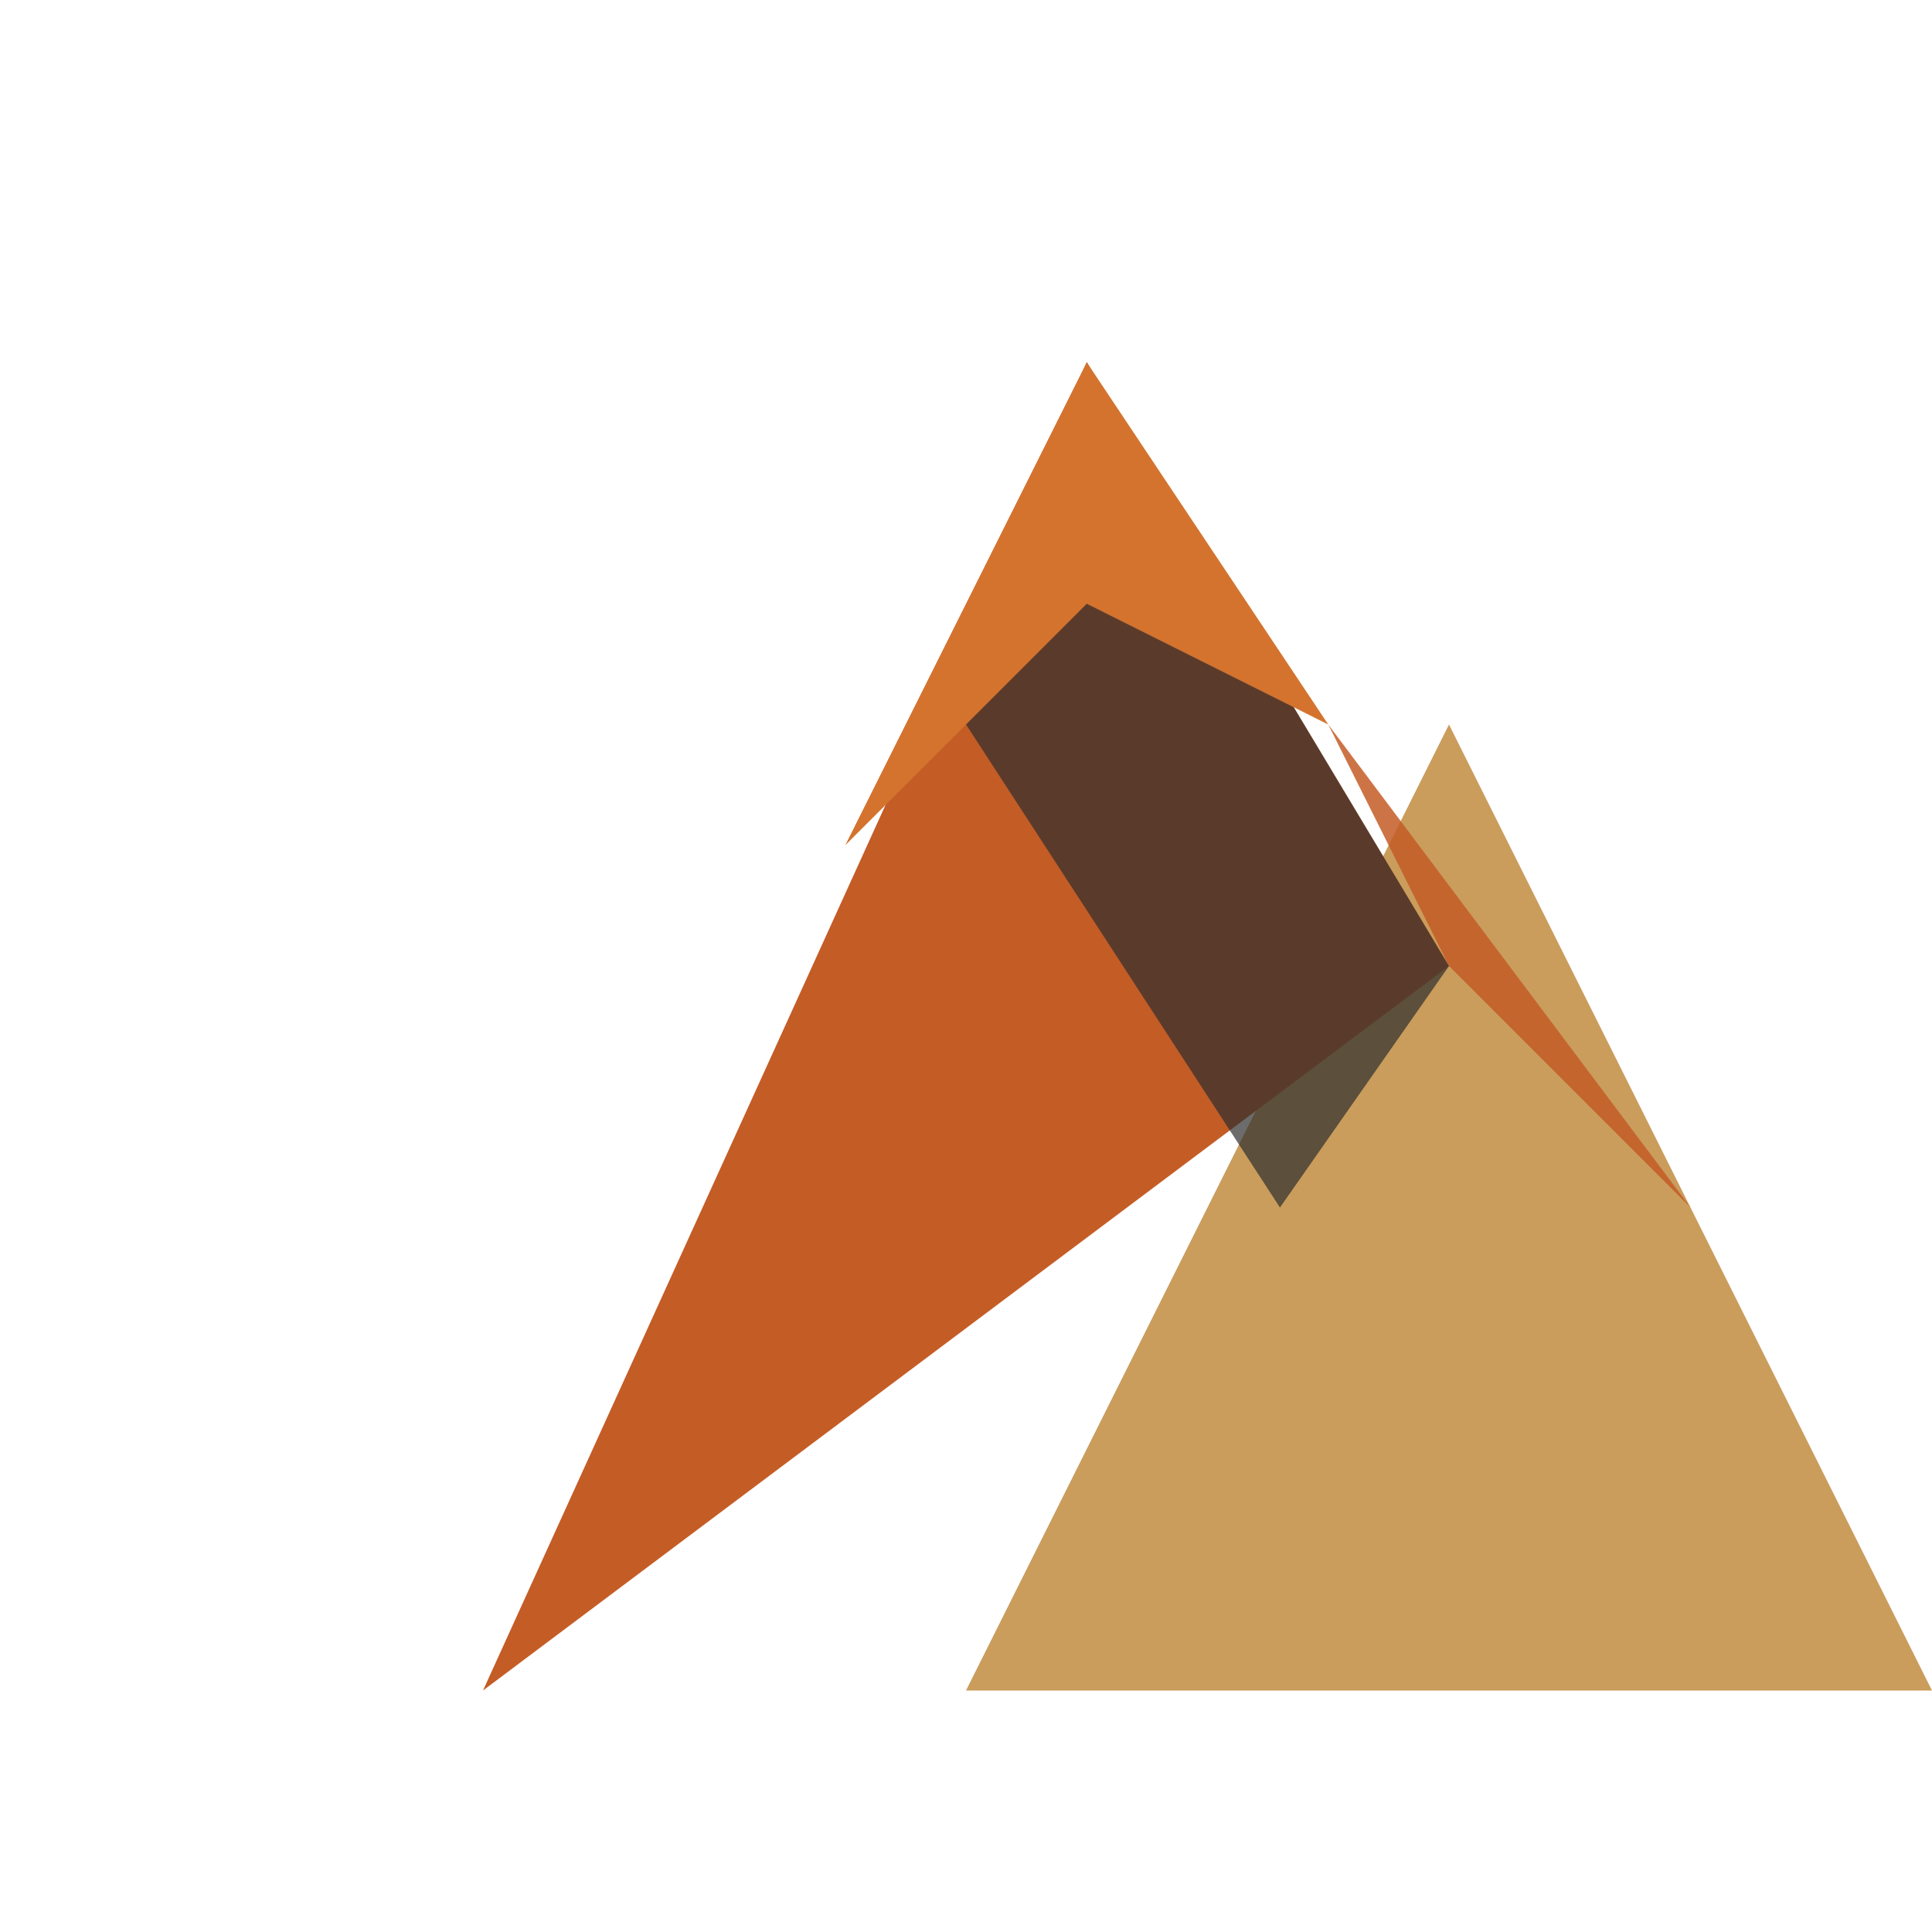
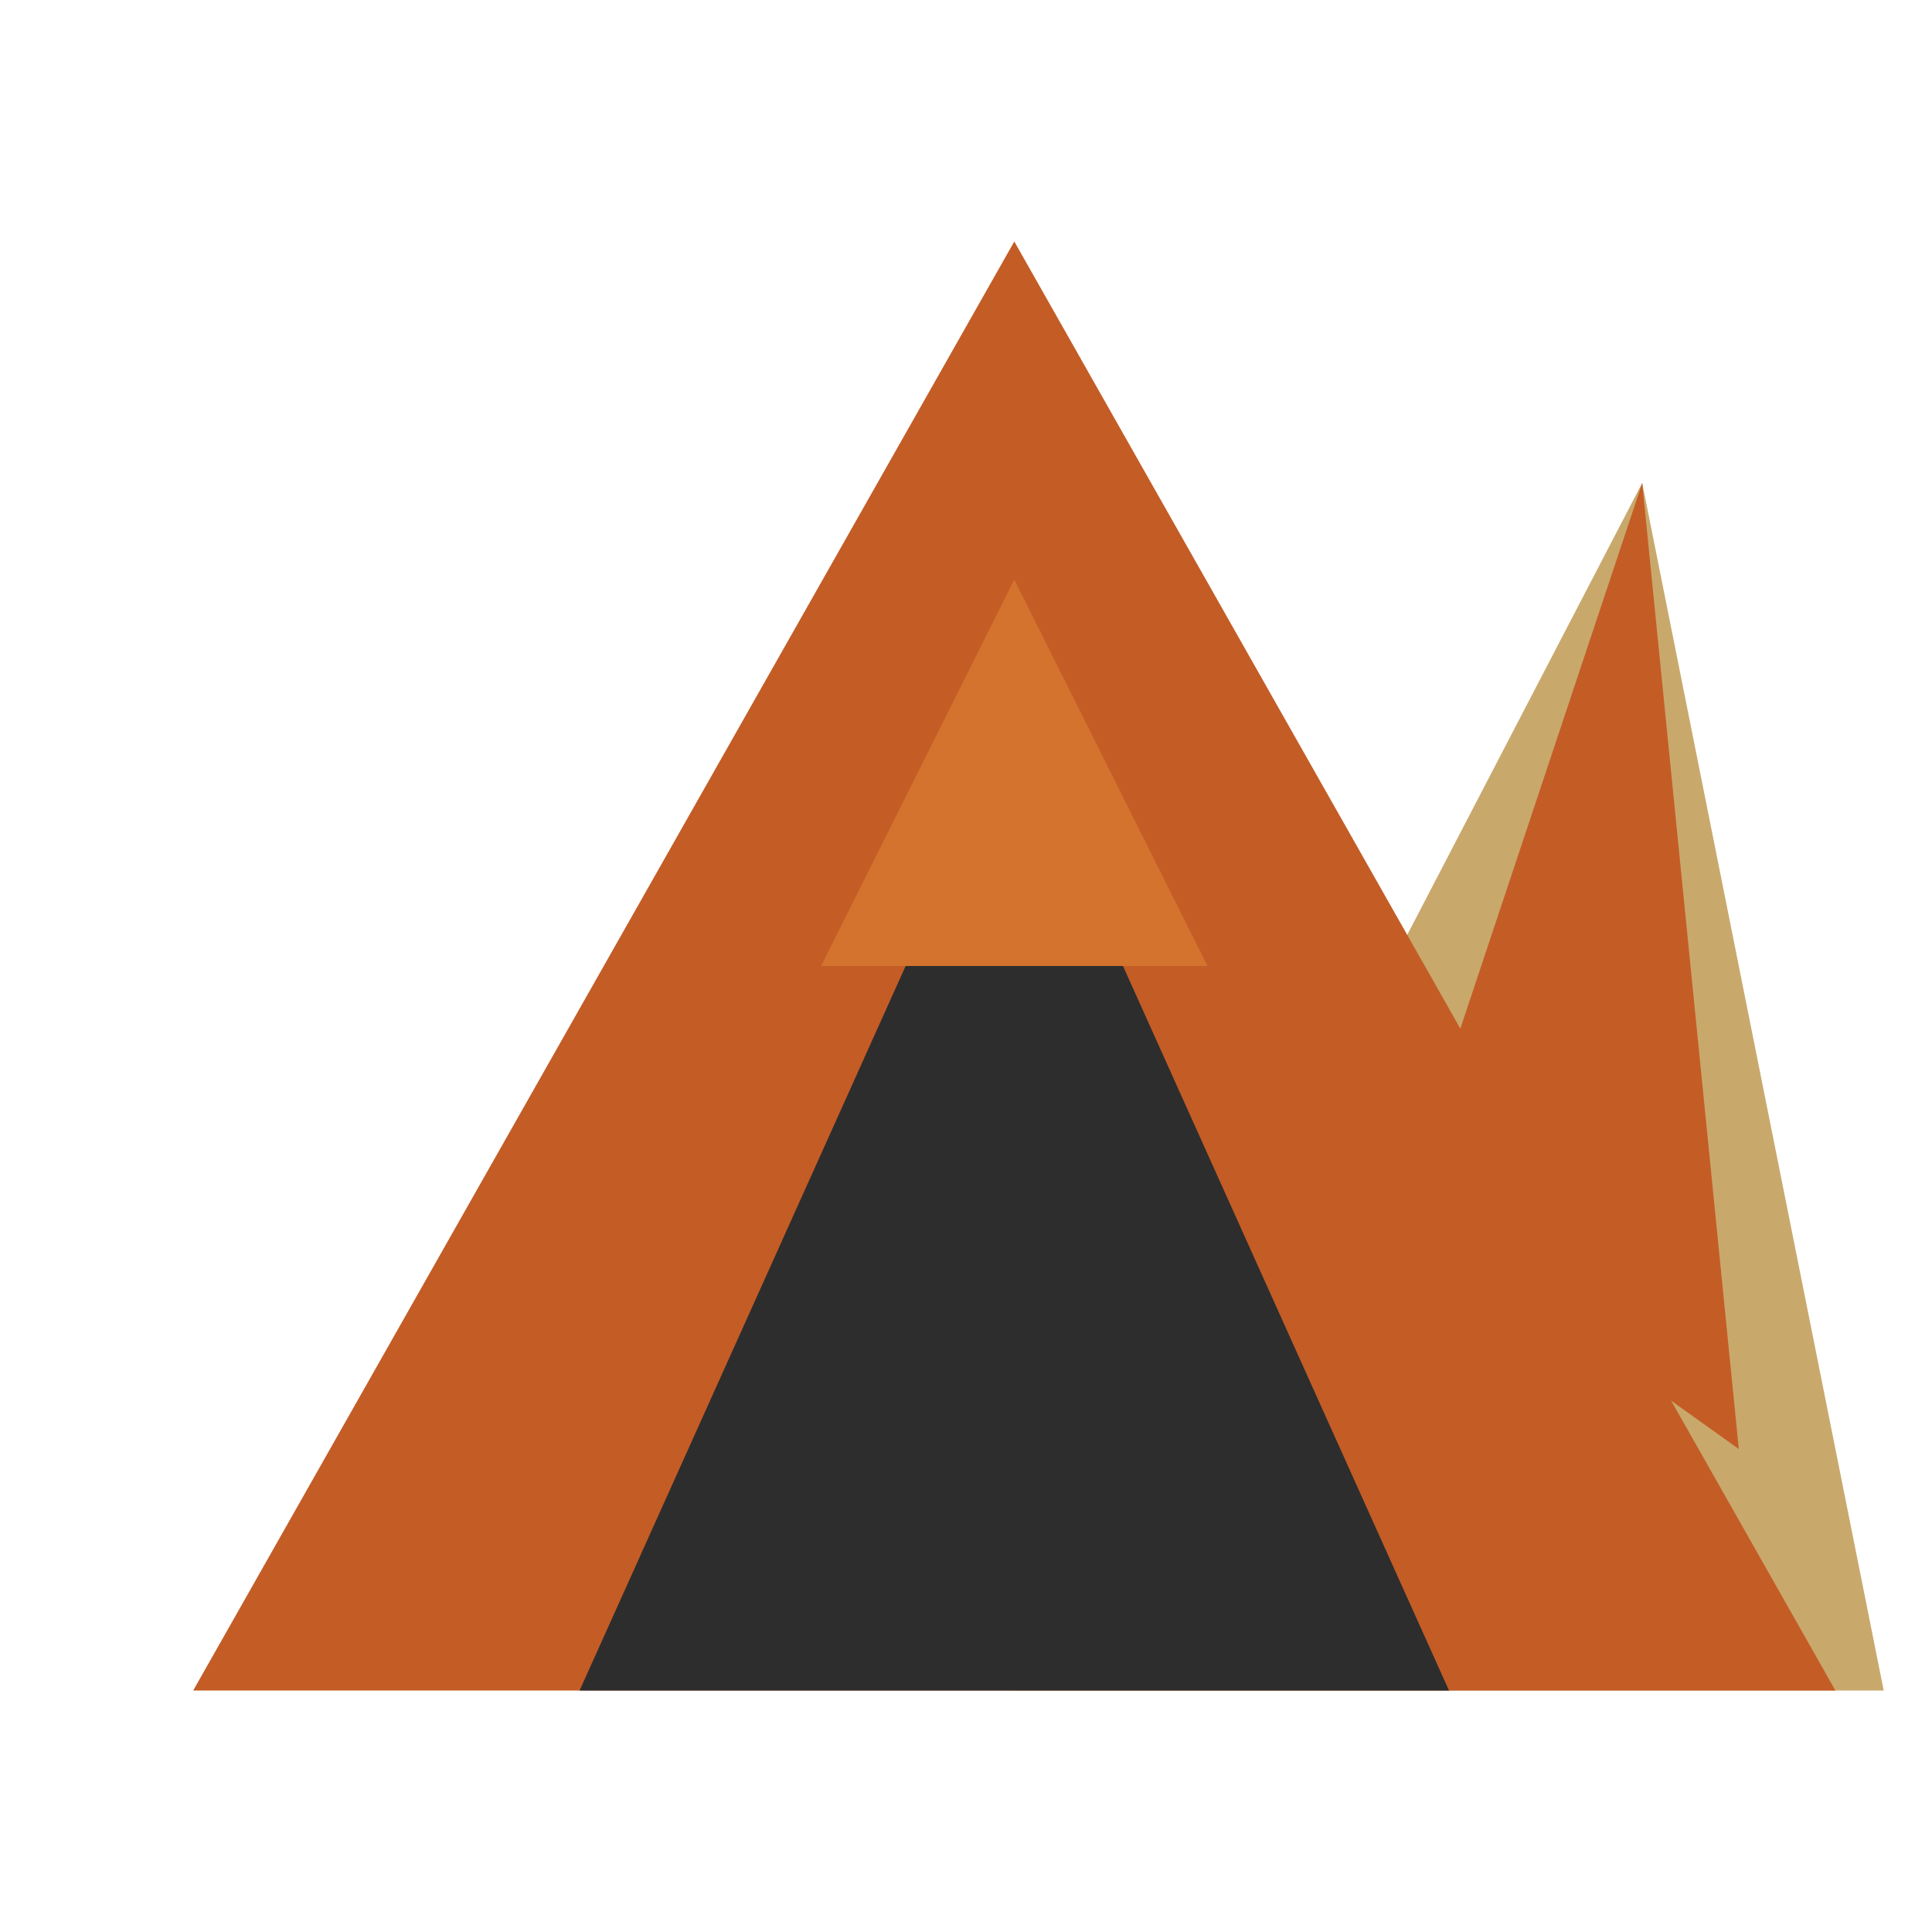
<svg xmlns="http://www.w3.org/2000/svg" viewBox="0 0 80 80" fill="none">
-   <g transform="translate(5, 5)">
-     <polygon points="35,65 55,25 75,65" fill="#C4924A" opacity="0.9" />
-     <polygon points="15,65 40,10 55,35" fill="#C45C26" />
-     <polygon points="40,10 55,35 48,45 35,25" fill="#2D2D2D" opacity="0.7" />
-     <polygon points="30,30 40,10 50,25 40,20" fill="#D4732E" />
-     <polygon points="50,25 65,45 55,35" fill="#C45C26" opacity="0.85" />
+   <g transform="translate(0, 2)">
+     <polygon points="42,68 68,18 78,68" fill="#C9A86C" />
+     <polygon points="8,68 42,8 76,68" fill="#C45C26" />
+     <polygon points="24,68 42,28 60,68" fill="#2D2D2D" />
+     <polygon points="34,38 42,22 50,38" fill="#D4732E" />
+     <polygon points="58,48 68,18 72,58" fill="#C45C26" />
  </g>
</svg>
